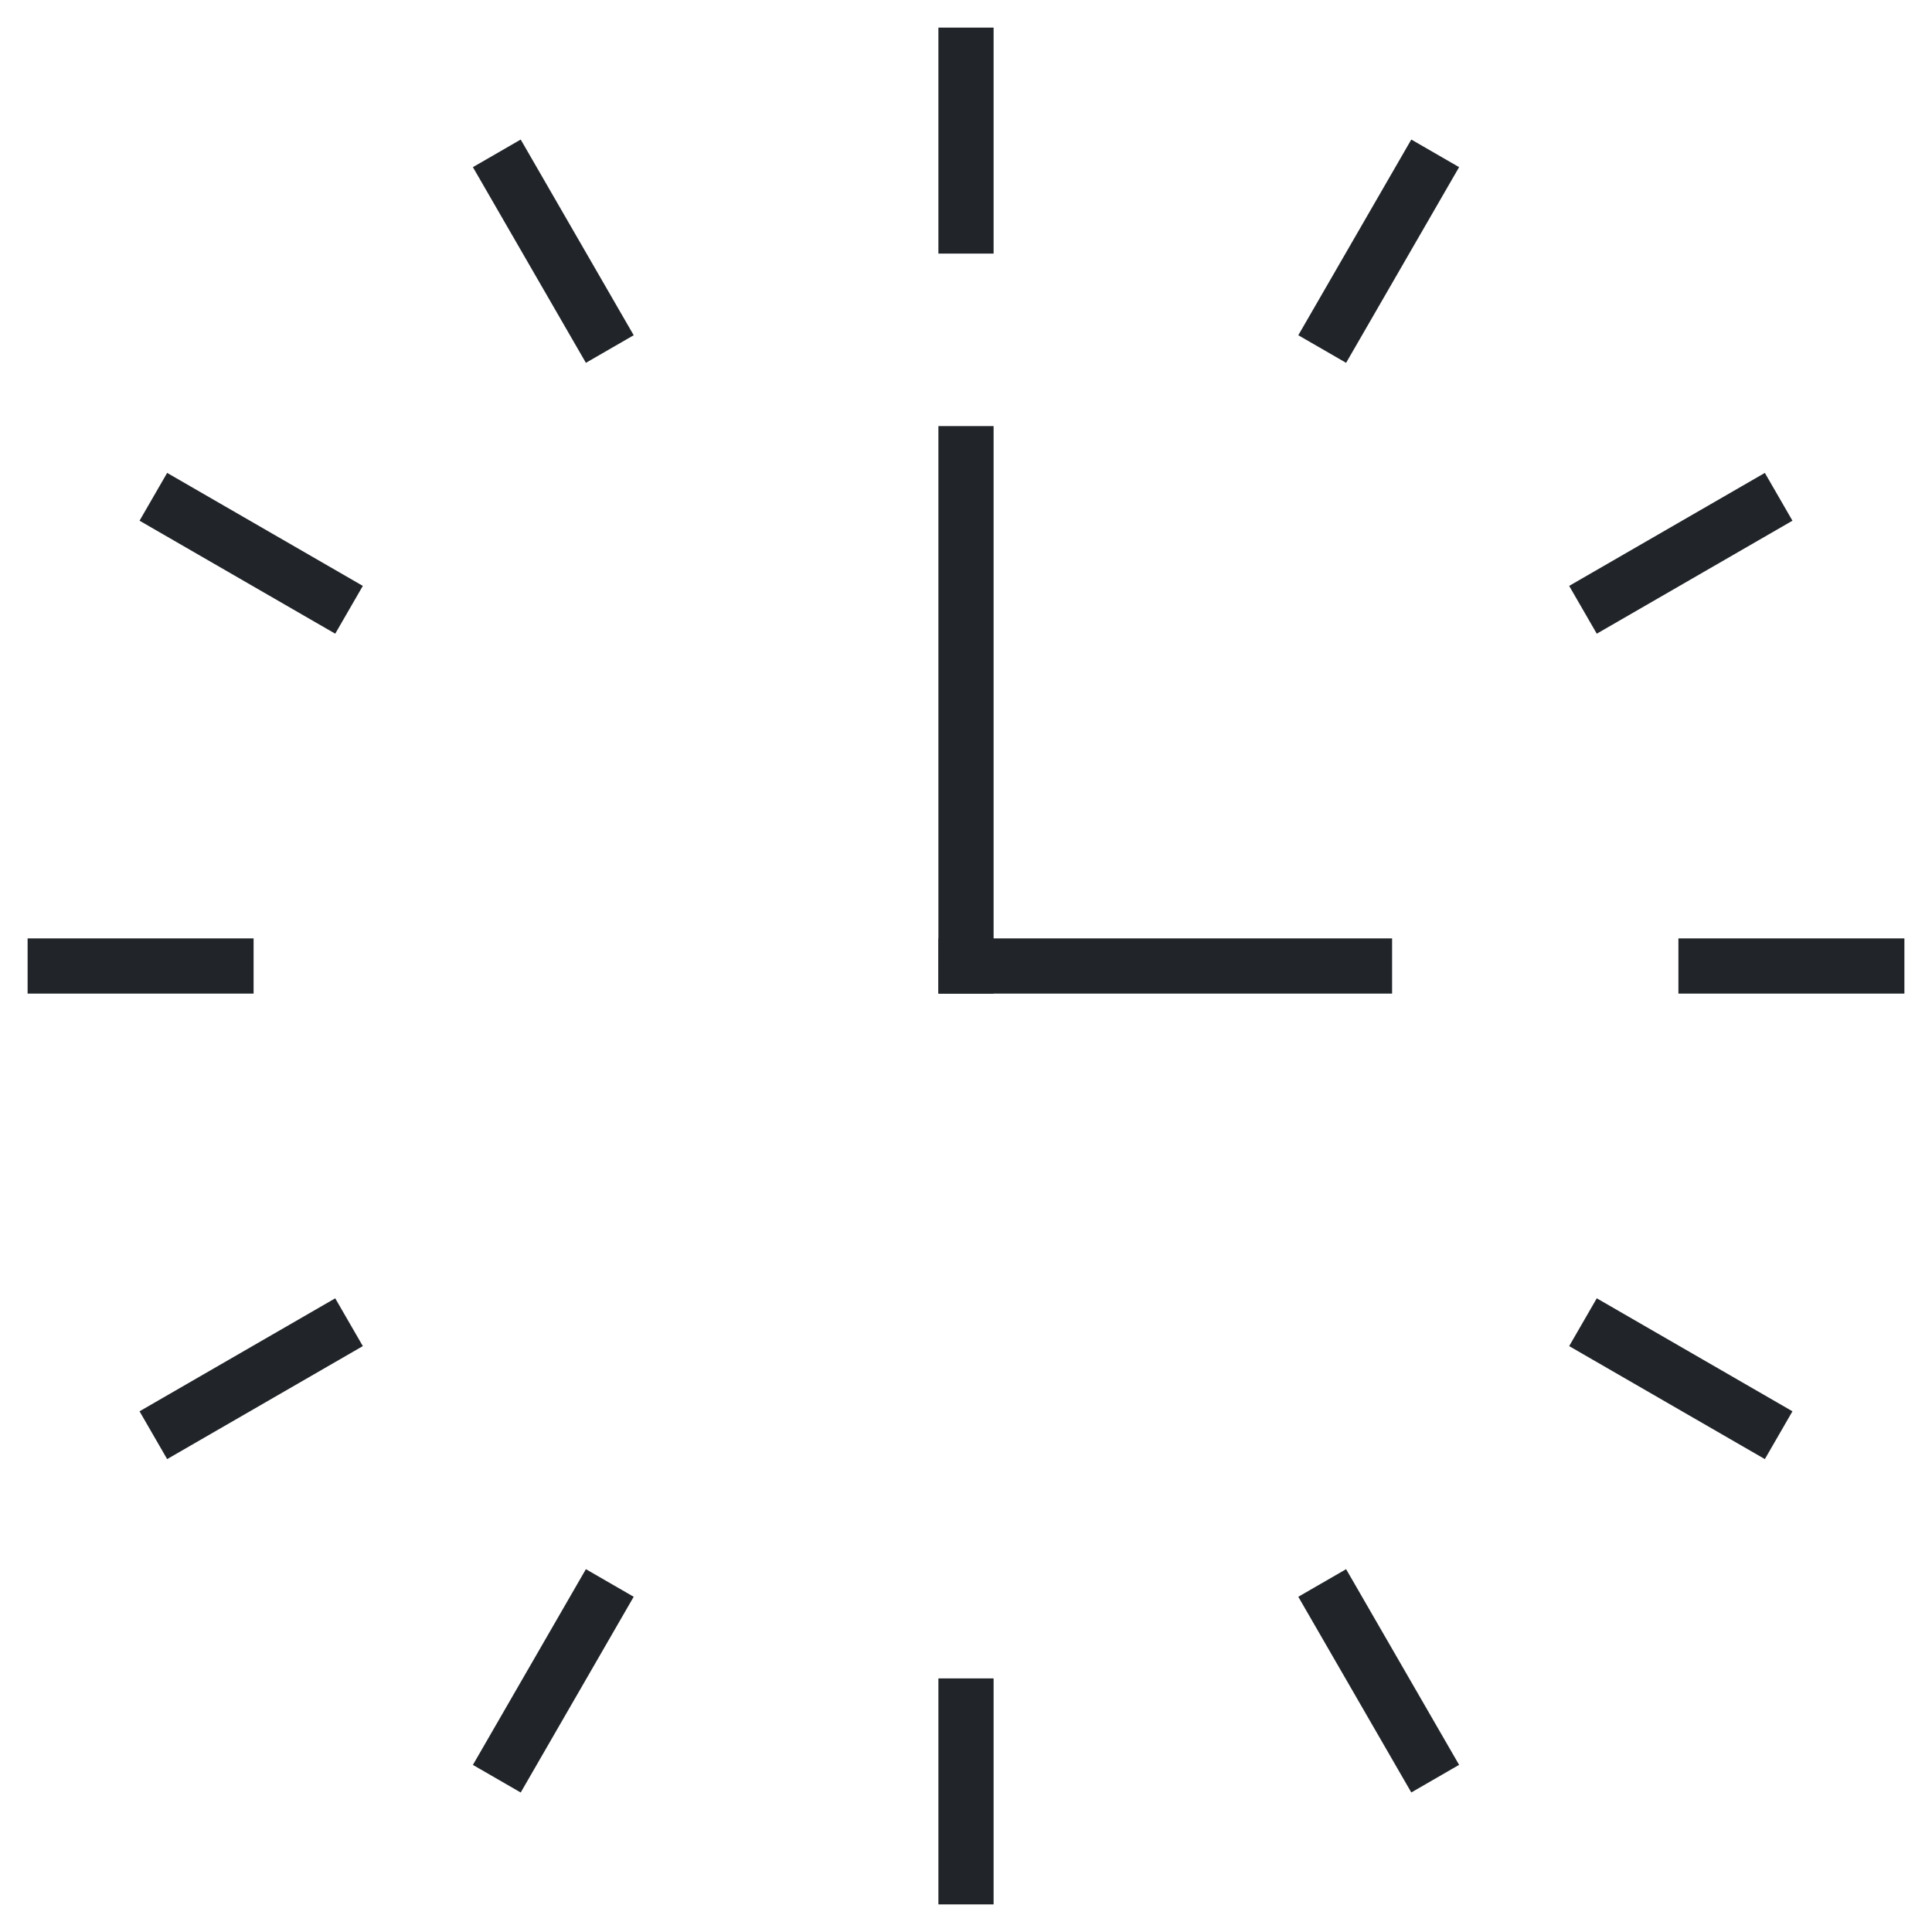
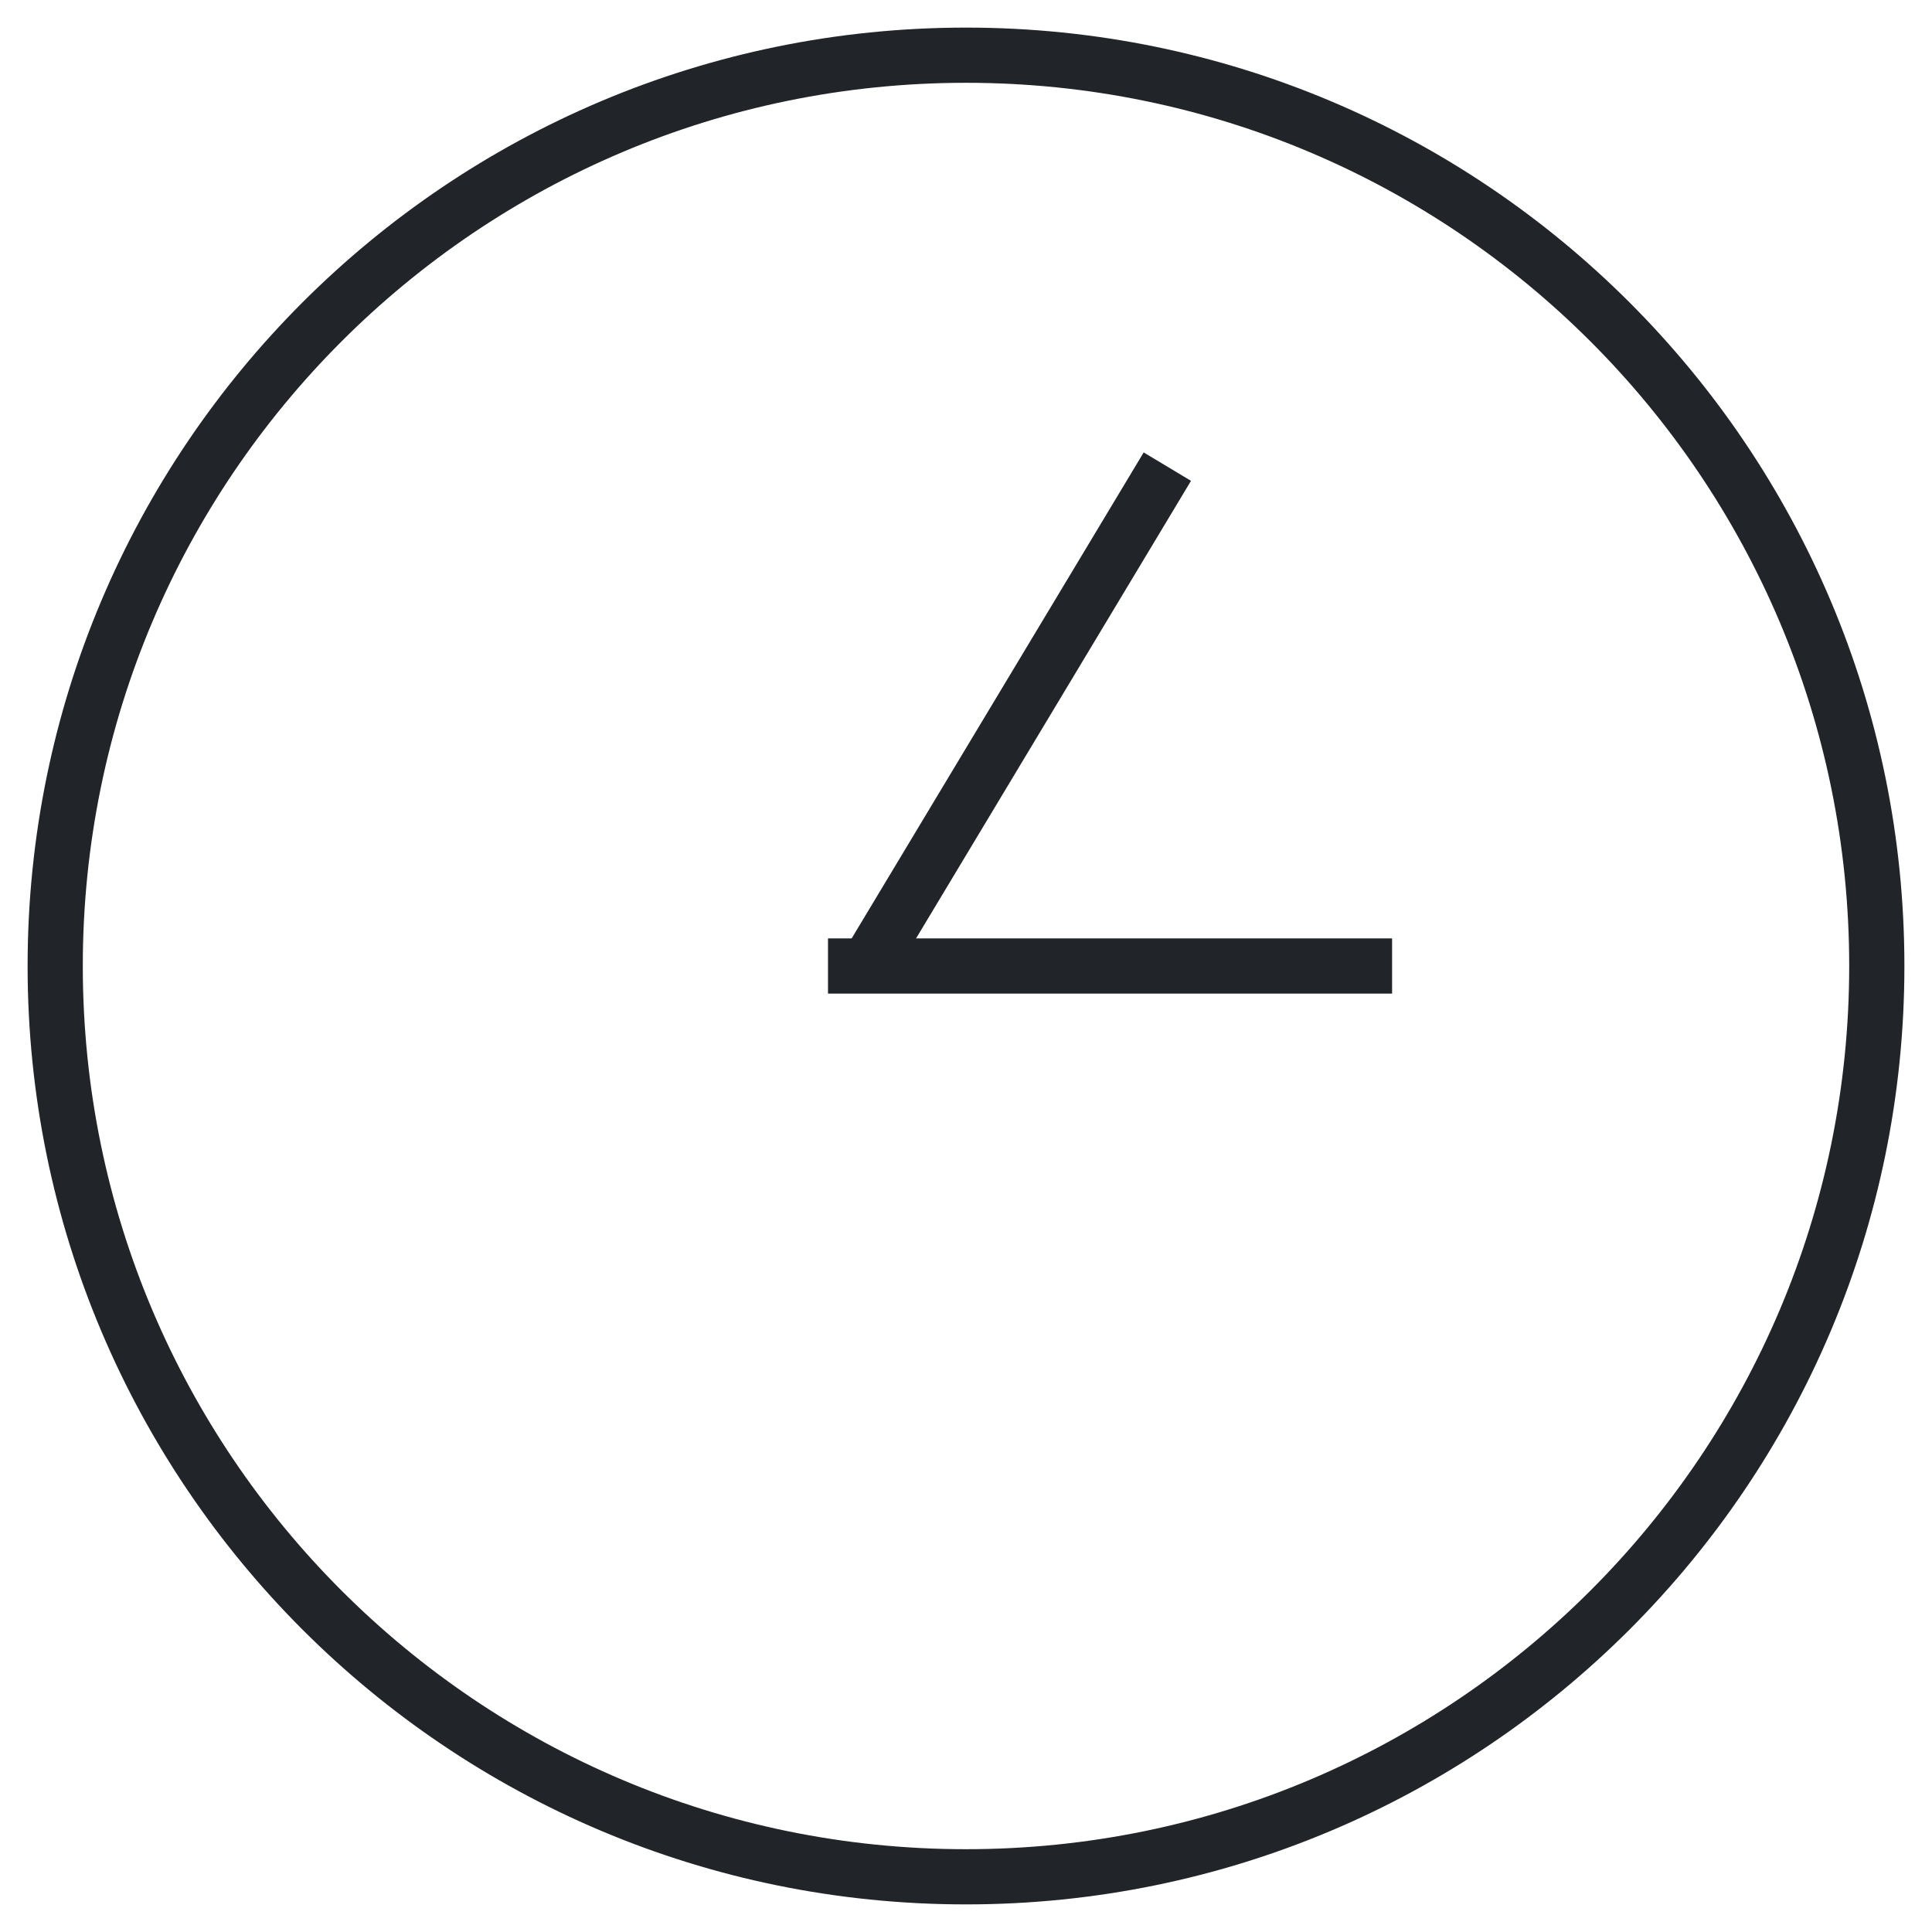
<svg xmlns="http://www.w3.org/2000/svg" width="35" height="35" viewBox="0 0 35 35" fill="none">
-   <path d="M17.5 17.5V8.219" stroke="#212529" stroke-linecap="square" />
-   <path d="M17.5 17.5H24.719" stroke="#212529" stroke-linecap="square" />
-   <path d="M17.5 1V4.094" stroke="#212529" stroke-linecap="square" />
-   <path d="M17.5 30.906V34" stroke="#212529" stroke-linecap="square" />
-   <path d="M25.75 3.211L24.203 5.89" stroke="#212529" stroke-linecap="square" />
-   <path d="M10.797 29.11L9.25 31.79" stroke="#212529" stroke-linecap="square" />
-   <path d="M31.789 9.25L29.11 10.797" stroke="#212529" stroke-linecap="square" />
-   <path d="M5.89 24.203L3.211 25.75" stroke="#212529" stroke-linecap="square" />
-   <path d="M34 17.5H30.906" stroke="#212529" stroke-linecap="square" />
-   <path d="M4.094 17.5H1" stroke="#212529" stroke-linecap="square" />
-   <path d="M31.789 25.75L29.11 24.203" stroke="#212529" stroke-linecap="square" />
-   <path d="M5.89 10.797L3.211 9.25" stroke="#212529" stroke-linecap="square" />
-   <path d="M25.75 31.789L24.203 29.11" stroke="#212529" stroke-linecap="square" />
-   <path d="M10.797 5.89L9.25 3.211" stroke="#212529" stroke-linecap="square" />
+   <path d="M17.5 34C26.613 34 34 26.613 34 17.5C34 8.387 26.613 1 17.5 1C8.387 1 1 8.387 1 17.5C1 26.613 8.387 34 17.5 34Z" stroke="#212529" />
+   <path d="M16.11 16.837L20.89 8.882" stroke="#212529" stroke-linecap="square" />
+   <path d="M15.5 17.5H24.719" stroke="#212529" stroke-linecap="square" />
</svg>
